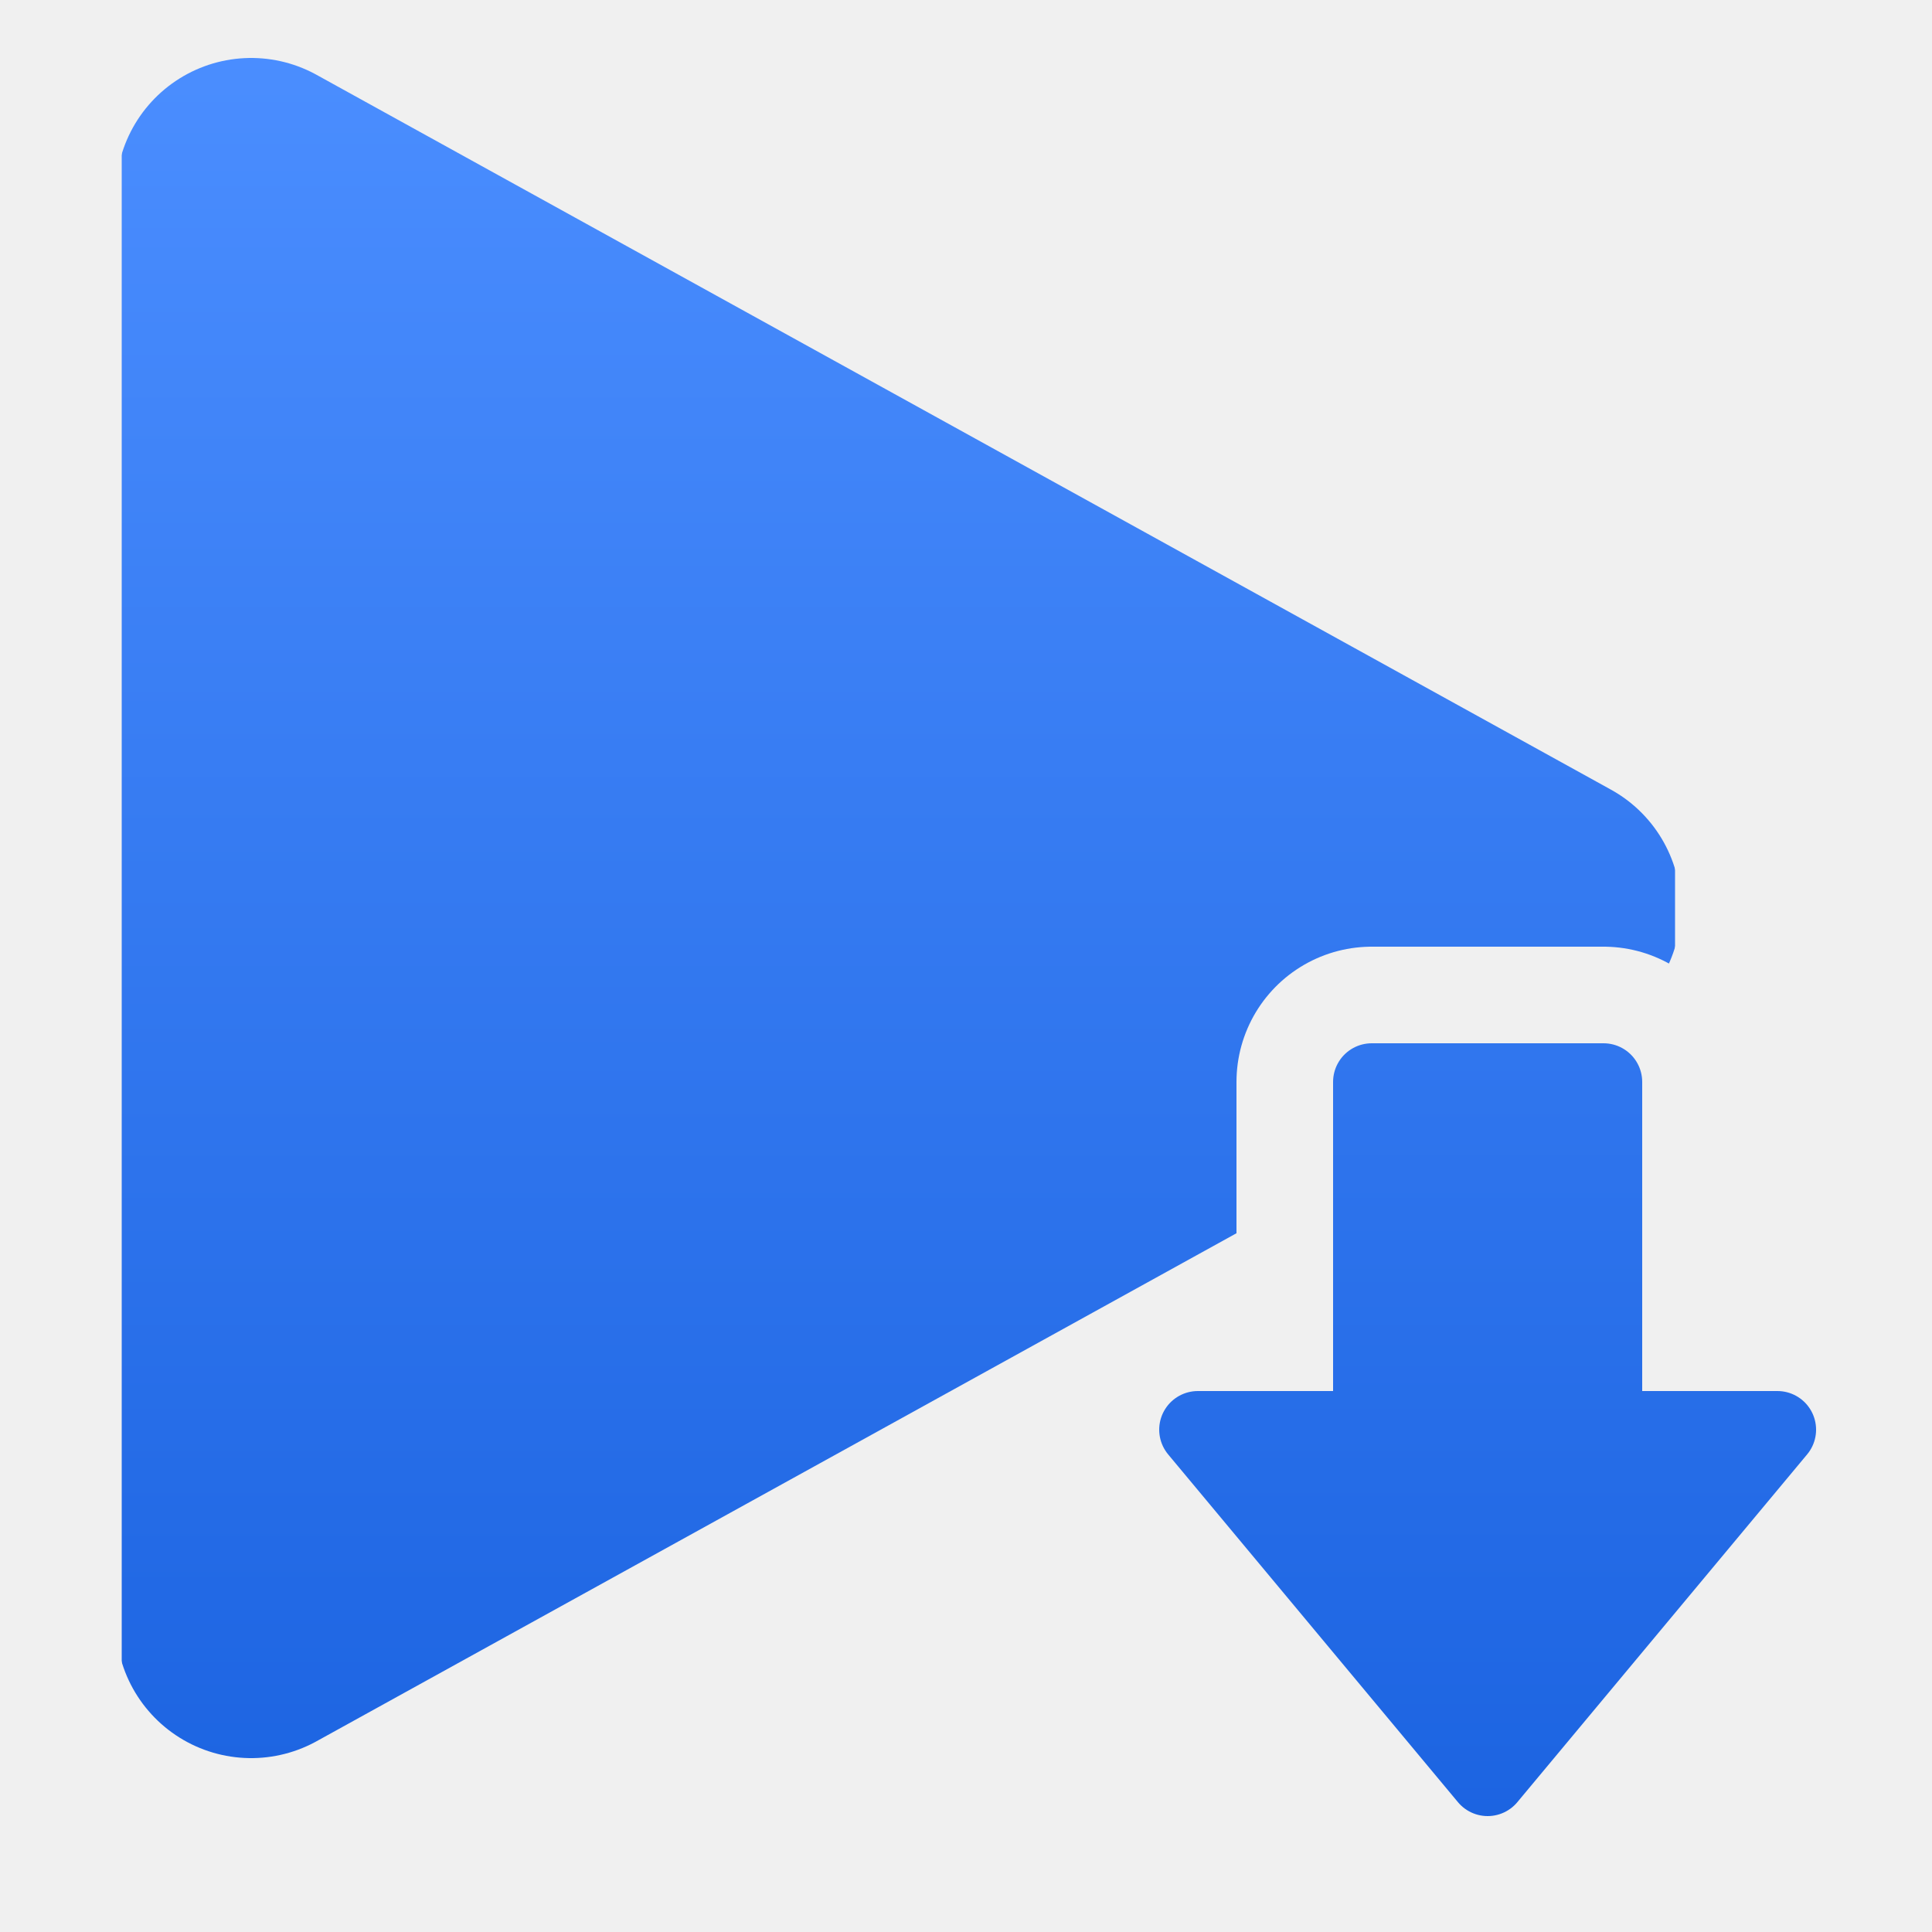
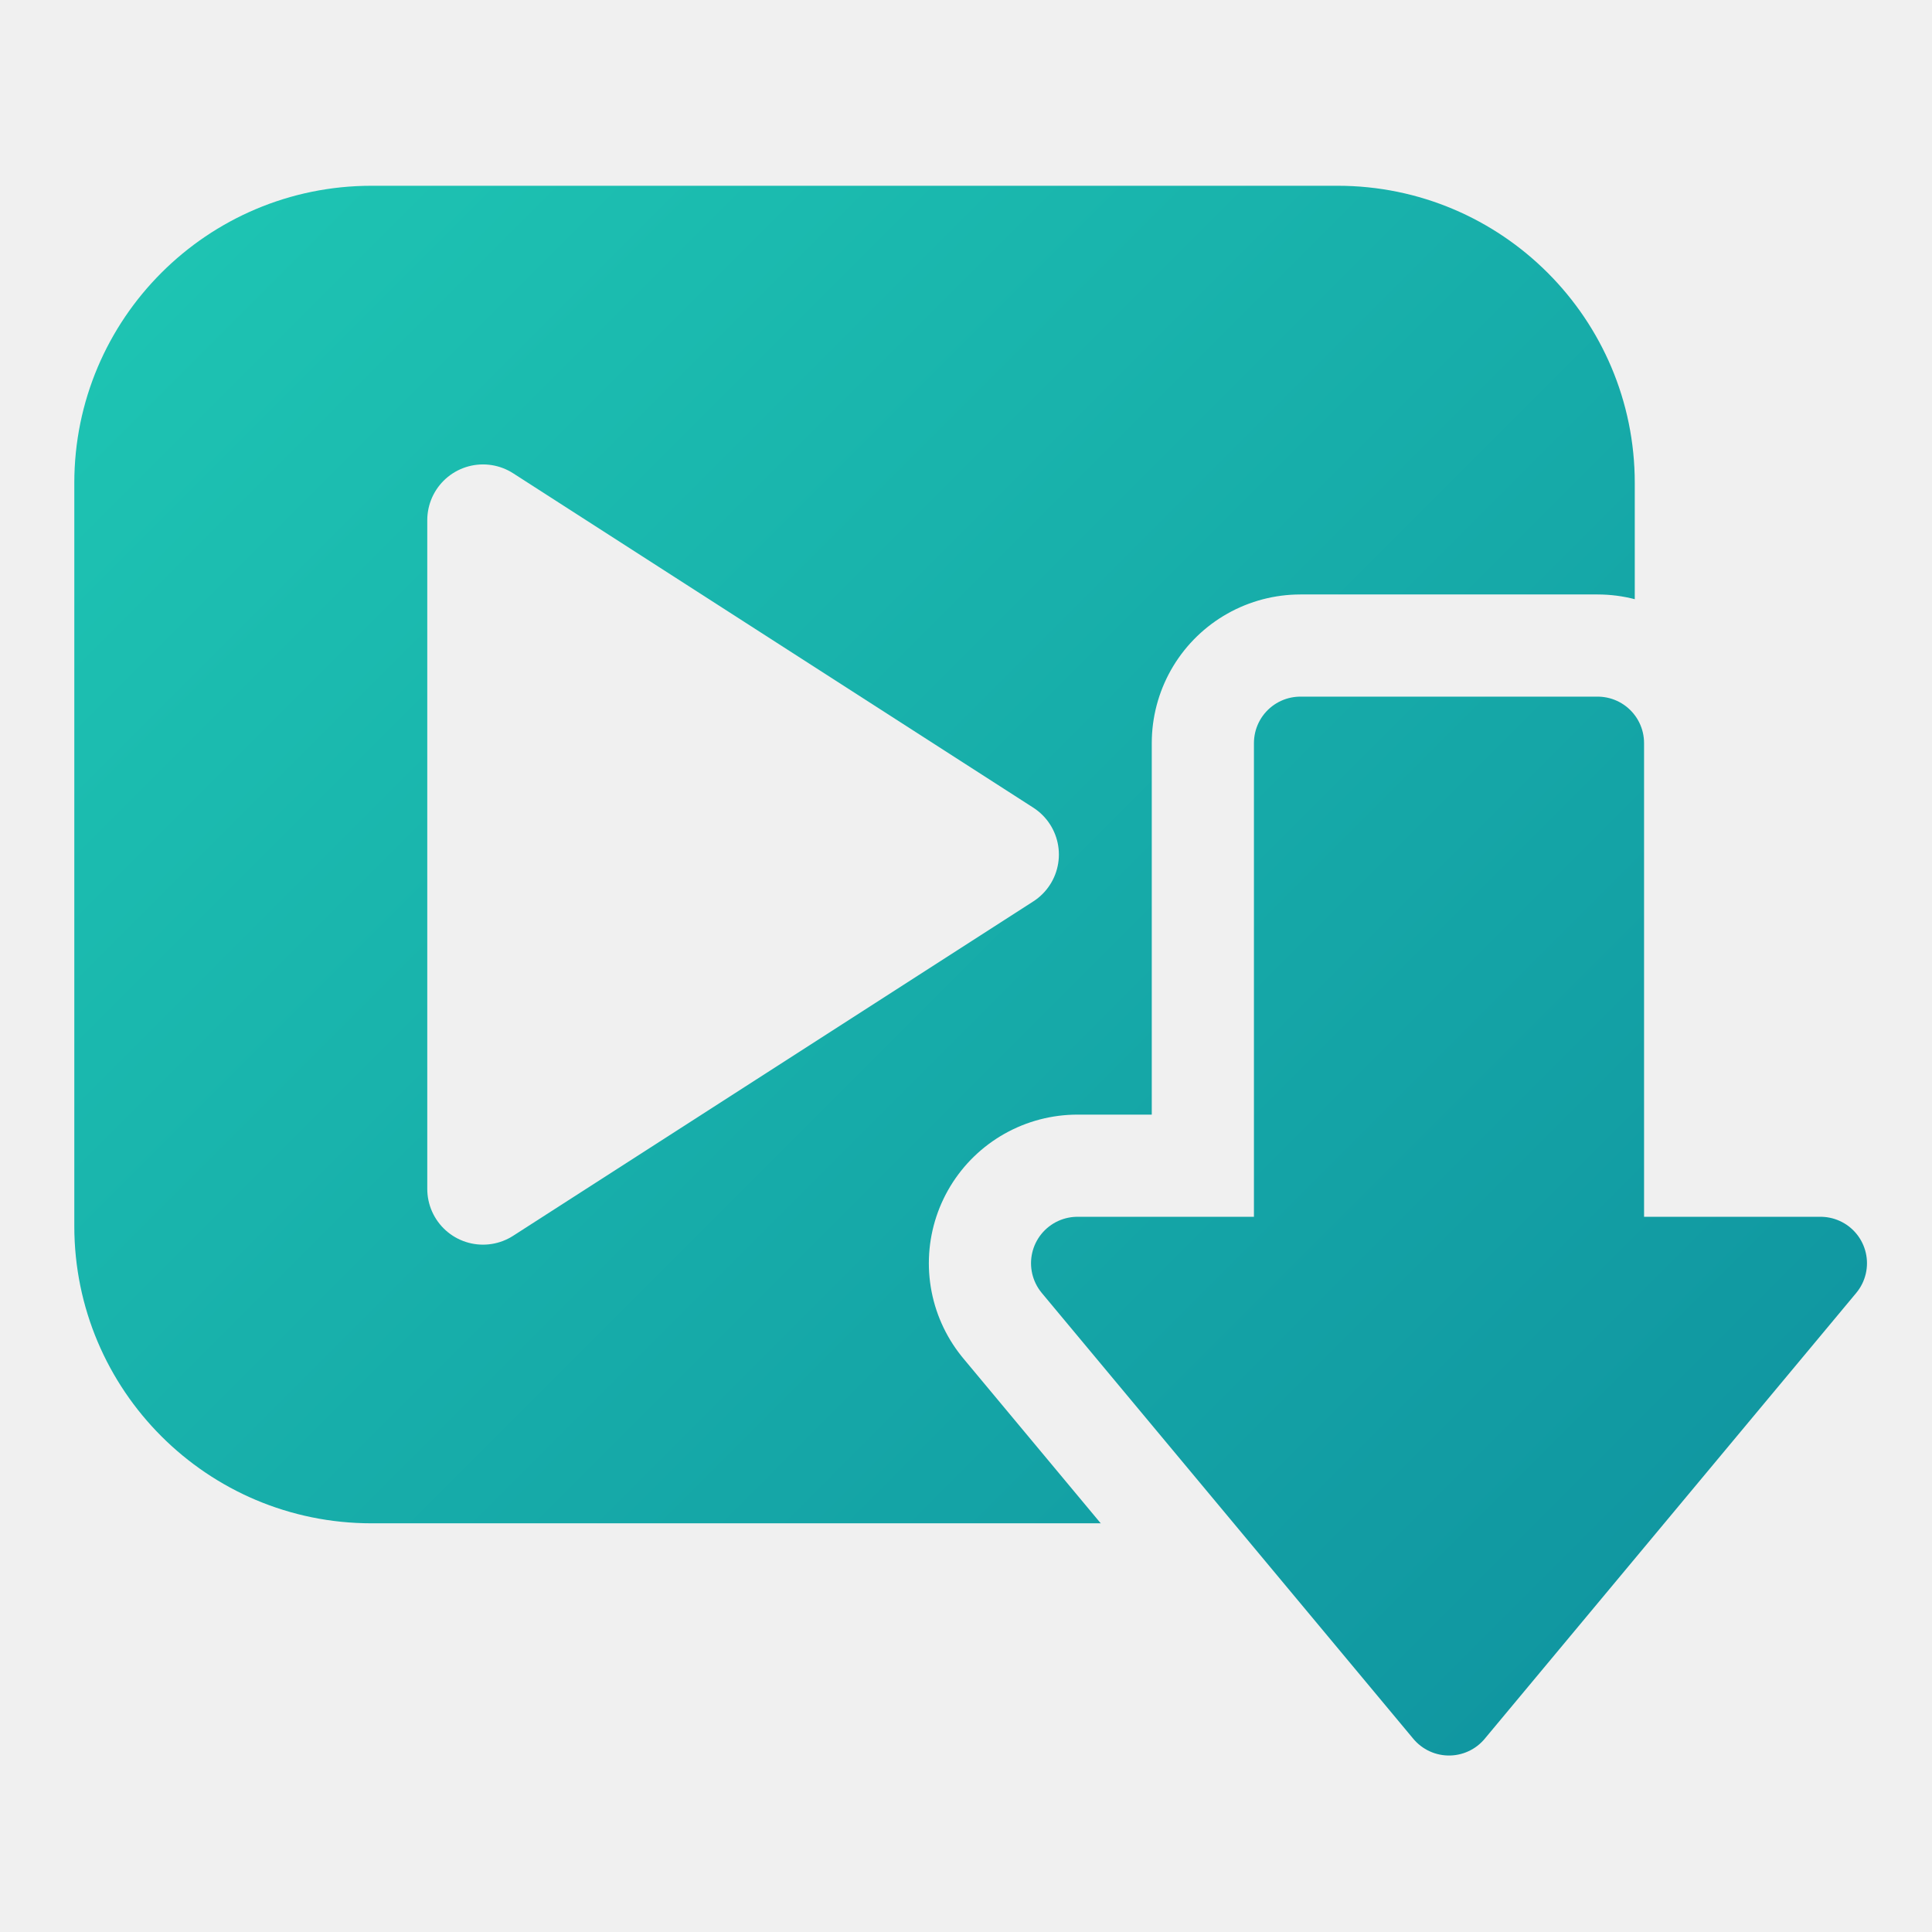
- <svg xmlns="http://www.w3.org/2000/svg" viewBox="14 14 100 100">
+ <svg xmlns="http://www.w3.org/2000/svg" viewBox="12 12 104 104">
  <defs>
-     <linearGradient id="fill" gradientUnits="userSpaceOnUse" x1="0" y1="16" x2="0" y2="112">
-       <stop offset="0" stop-color="#4b8eff" />
-       <stop offset="1" stop-color="#1a62e0" />
+     <linearGradient id="g" gradientUnits="userSpaceOnUse" x1="16" y1="16" x2="112" y2="112">
+       <stop offset="0" stop-color="#1FC8B4" />
+       <stop offset="1" stop-color="#0E8F9E" />
    </linearGradient>
-     <path id="arrow" d="M85 70 H97 V88 H106 L91 106 L76 88 H85 Z" />
-     <mask id="gap">
+     <path id="arrow" d="M82 52 H98 V80 H110 L90 104 L70 80 H82 Z" />
+     <mask id="cut">
      <rect width="128" height="128" fill="#fff" />
-       <use href="#arrow" fill="#000" stroke="#000" stroke-width="14" stroke-linejoin="round" />
+       <path d="M38 40 L38 76 L66 58 Z" fill="#000" stroke="#000" stroke-width="6" stroke-linejoin="round" />
+       <use href="#arrow" fill="#000" stroke="#000" stroke-width="16" stroke-linejoin="round" />
    </mask>
  </defs>
-   <path d="M27 24 L27 98 L94 61 Z" fill="url(#fill)" stroke="url(#fill)" stroke-width="14" stroke-linejoin="round" mask="url(#gap)" />
-   <use href="#arrow" fill="url(#fill)" stroke="url(#fill)" stroke-width="4" stroke-linejoin="round" />
+   <rect x="16" y="22" width="84" height="72" rx="16" fill="url(#g)" mask="url(#cut)" />
+   <use href="#arrow" fill="url(#g)" stroke="url(#g)" stroke-width="5" stroke-linejoin="round" />
</svg>
